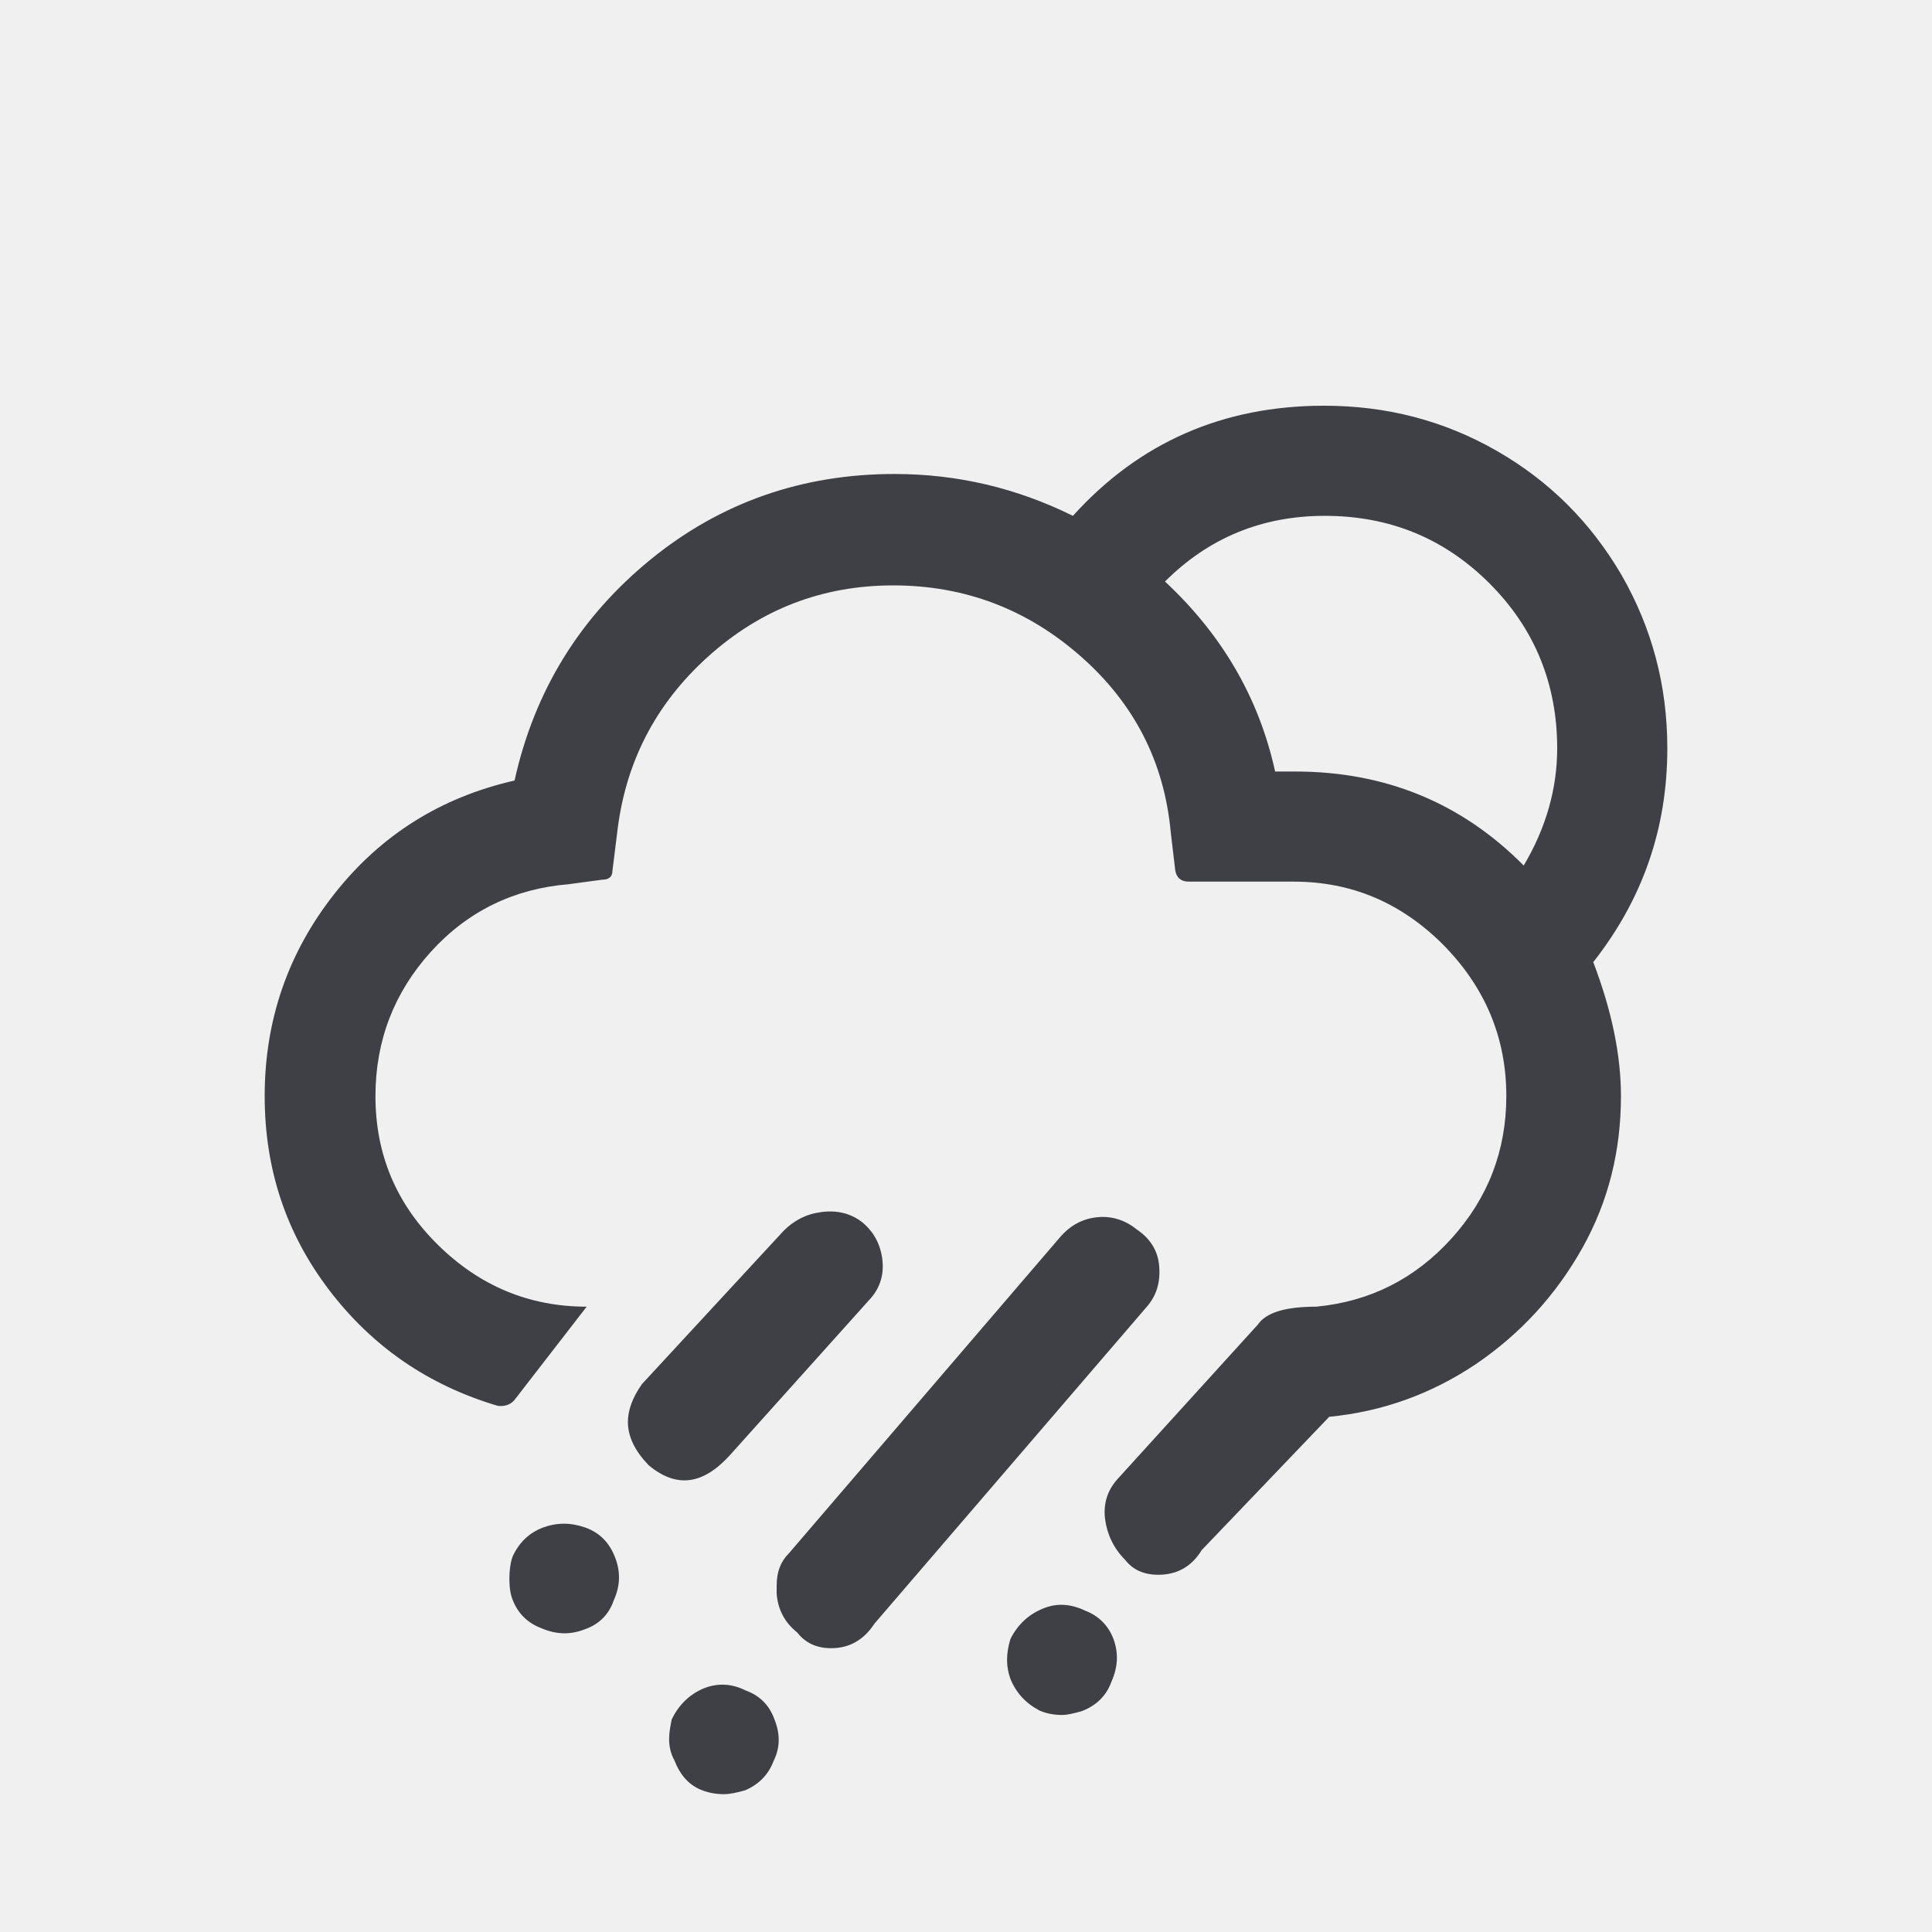
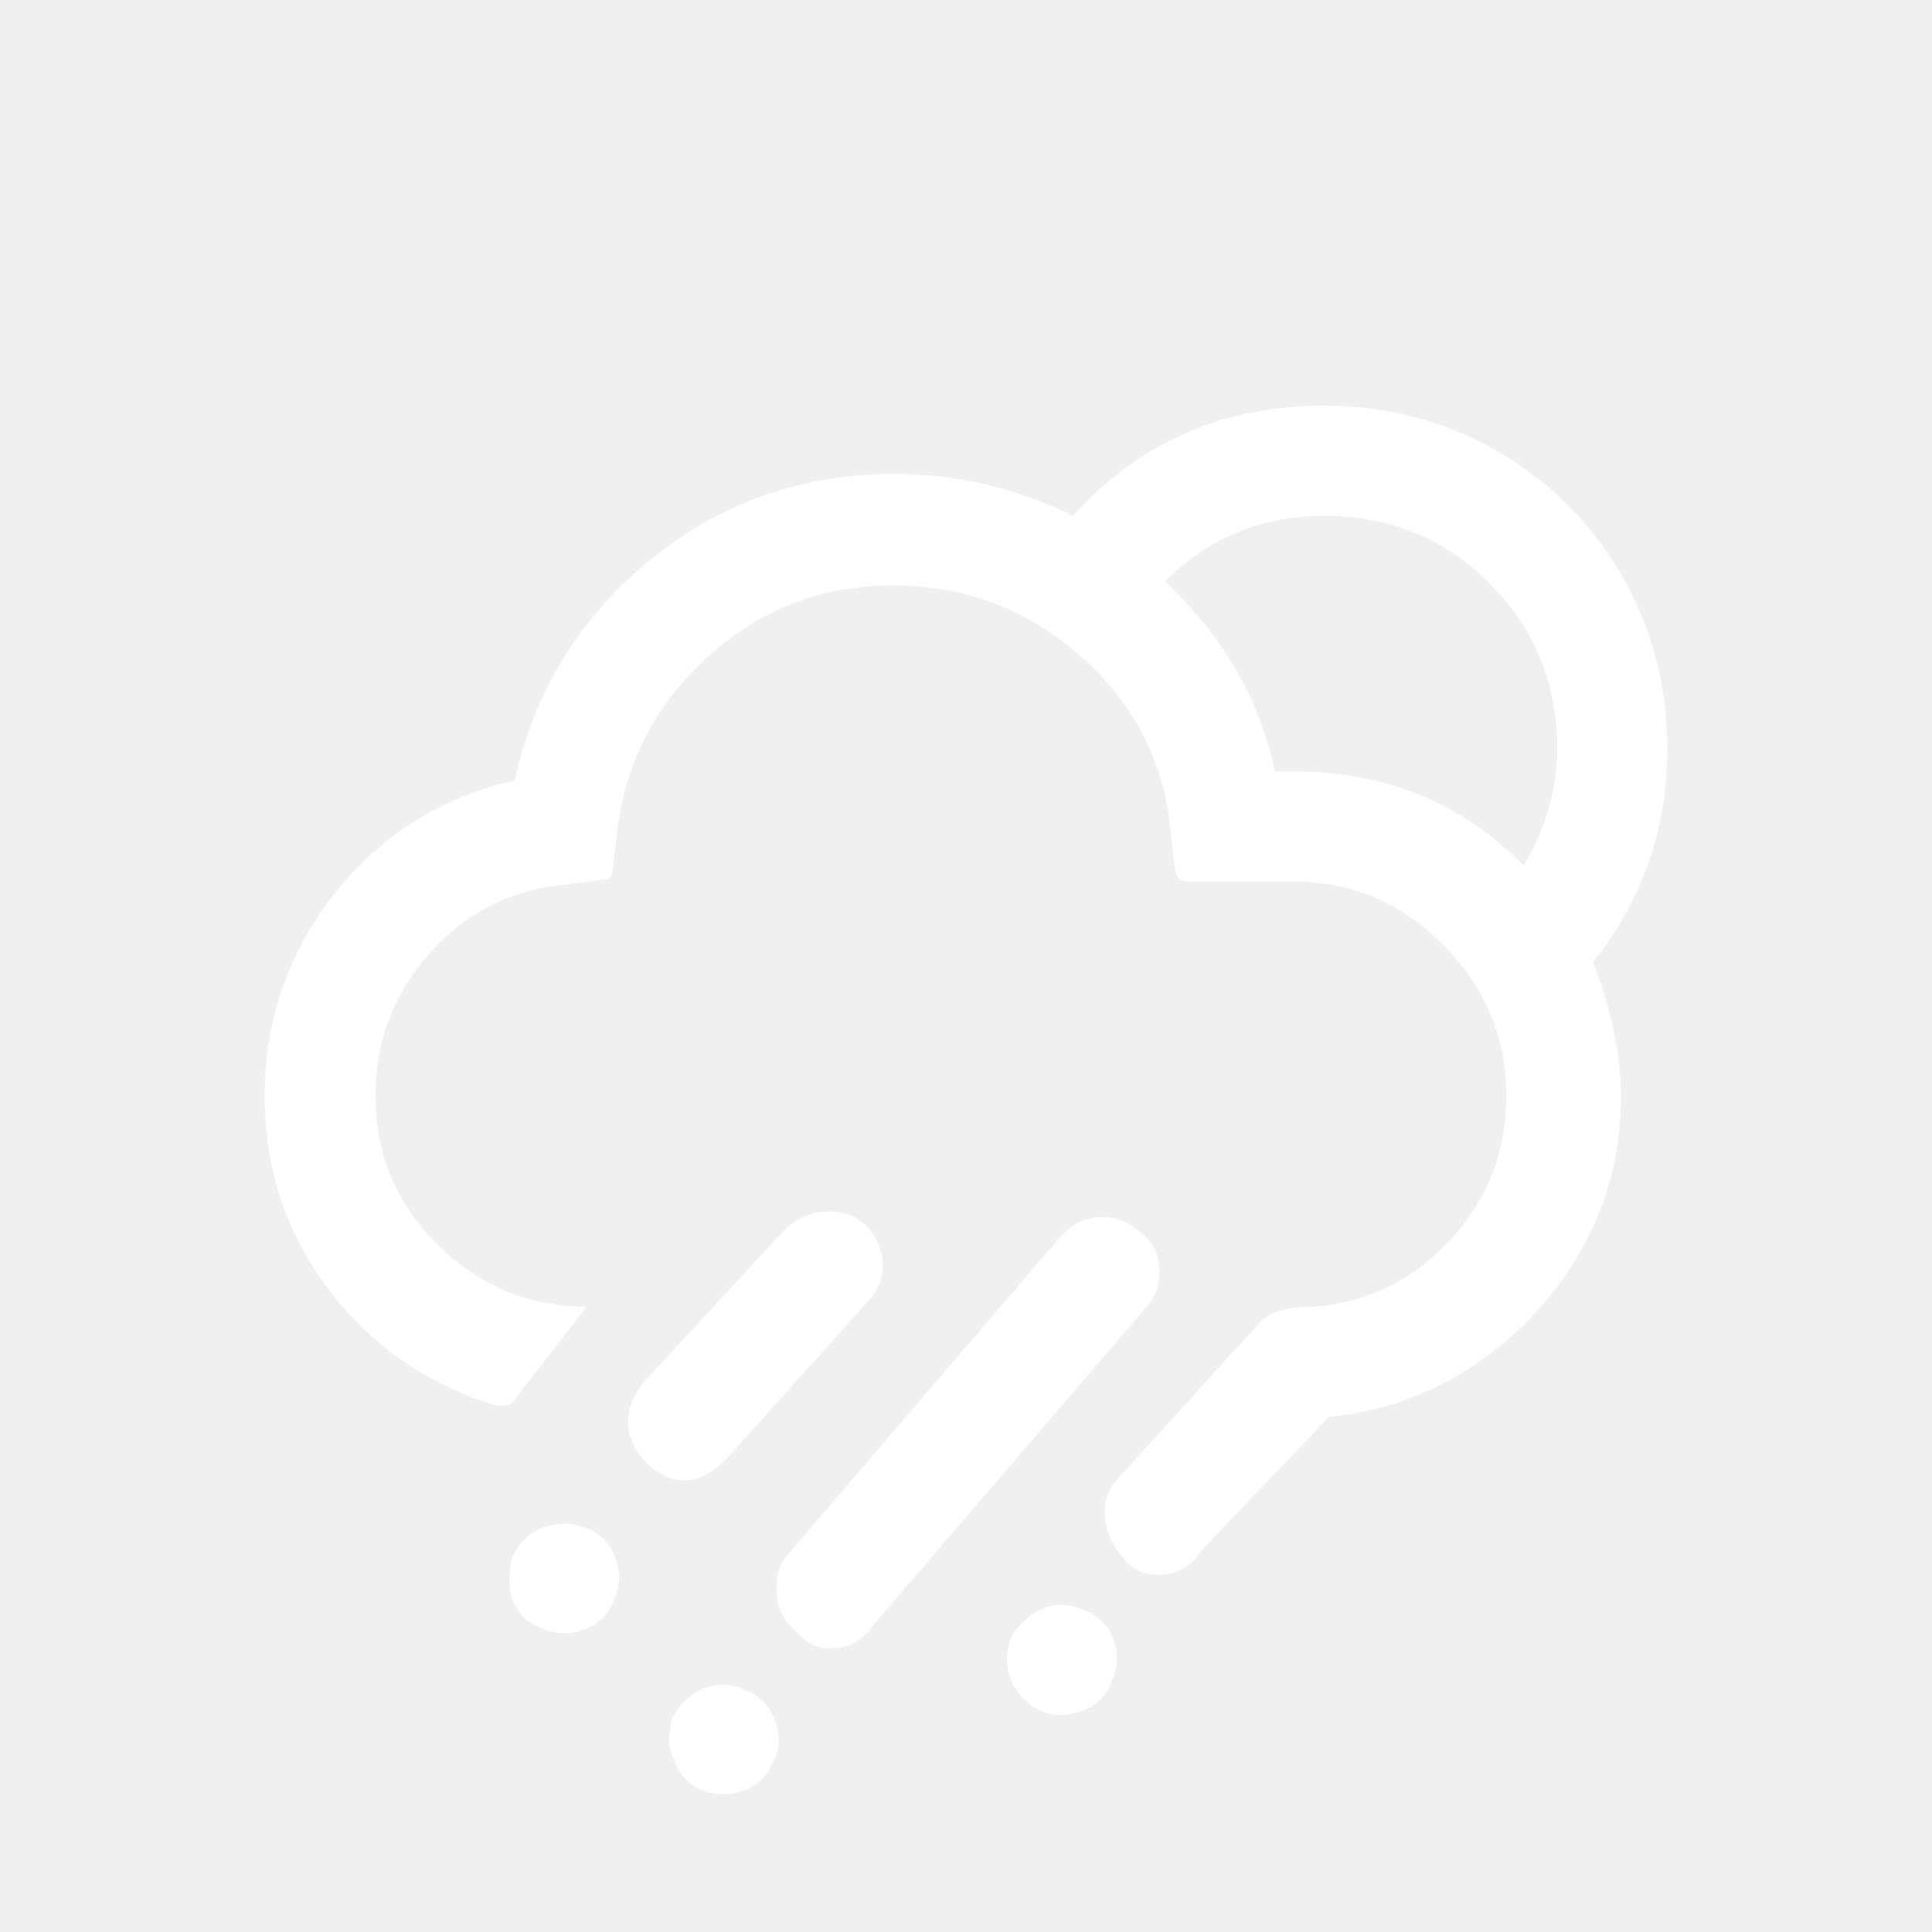
<svg x="0px" y="0px" viewBox="0 0 30 30">
-   <path fill="#3F3F46" d="M4.11,17.02c0,1.13,0.33,2.13,1,3.01c0.67,0.88,1.54,1.48,2.62,1.8c0.1,0.01,0.18-0.01,0.25-0.08l1.13-1.46c-0.89,0-1.66-0.32-2.31-0.96s-0.97-1.41-0.97-2.31c0-0.86,0.29-1.61,0.86-2.24s1.29-0.98,2.14-1.05l0.52-0.07c0.11,0,0.16-0.05,0.16-0.14l0.07-0.56c0.12-1.1,0.59-2.02,1.41-2.76c0.82-0.74,1.78-1.11,2.88-1.11c1.11,0,2.08,0.37,2.91,1.1c0.83,0.73,1.3,1.64,1.4,2.74l0.07,0.59c0.02,0.11,0.09,0.17,0.21,0.17h1.63c0.9,0,1.67,0.33,2.32,0.98c0.65,0.66,0.98,1.44,0.98,2.35c0,0.84-0.28,1.58-0.85,2.21c-0.57,0.63-1.27,0.98-2.1,1.06c-0.48,0-0.78,0.09-0.91,0.28l-2.18,2.4c-0.16,0.18-0.22,0.39-0.19,0.62c0.03,0.23,0.13,0.45,0.31,0.63c0.13,0.17,0.33,0.25,0.59,0.23s0.46-0.15,0.6-0.38L20.64,22c0.82-0.08,1.58-0.35,2.28-0.82c0.69-0.47,1.24-1.07,1.65-1.8s0.6-1.52,0.6-2.36c0-0.63-0.14-1.32-0.43-2.08c0.77-0.98,1.15-2.08,1.15-3.32c0-0.98-0.24-1.87-0.71-2.69c-0.48-0.82-1.12-1.46-1.94-1.93S21.53,6.3,20.56,6.3c-1.57,0-2.87,0.57-3.9,1.71c-0.87-0.43-1.79-0.65-2.77-0.65c-1.43,0-2.7,0.44-3.79,1.33s-1.8,2.03-2.11,3.43c-1.14,0.26-2.07,0.84-2.79,1.75S4.11,15.83,4.11,17.02z M7.91,24.52c0,0.14,0.02,0.25,0.05,0.32c0.08,0.21,0.23,0.36,0.44,0.44c0.23,0.1,0.45,0.11,0.68,0.02c0.23-0.08,0.38-0.24,0.45-0.45c0.1-0.22,0.11-0.44,0.02-0.67c-0.09-0.23-0.24-0.38-0.46-0.46c-0.23-0.08-0.44-0.08-0.66,0c-0.21,0.08-0.37,0.23-0.47,0.45C7.93,24.25,7.91,24.37,7.91,24.52z M9.75,22.08c0,0.23,0.11,0.45,0.32,0.67c0.43,0.36,0.84,0.31,1.26-0.15l2.19-2.44c0.15-0.17,0.21-0.38,0.18-0.61c-0.03-0.23-0.13-0.42-0.31-0.57c-0.18-0.14-0.39-0.19-0.63-0.16c-0.24,0.03-0.43,0.13-0.59,0.29l-2.2,2.38C9.82,21.7,9.75,21.9,9.75,22.08z M10.39,27.01c0,0.12,0.03,0.23,0.08,0.32c0.09,0.23,0.22,0.38,0.41,0.46c0.12,0.05,0.24,0.07,0.37,0.07c0.07,0,0.18-0.02,0.32-0.06c0.21-0.09,0.36-0.24,0.44-0.45c0.1-0.2,0.11-0.41,0.02-0.64c-0.08-0.23-0.23-0.38-0.45-0.46c-0.22-0.11-0.44-0.12-0.66-0.03c-0.21,0.09-0.38,0.25-0.49,0.48C10.41,26.8,10.39,26.9,10.39,27.01z M12.06,24.62v0.13c0.02,0.24,0.12,0.44,0.32,0.6c0.14,0.18,0.34,0.26,0.6,0.24c0.25-0.02,0.45-0.15,0.6-0.38l4.22-4.91c0.16-0.18,0.22-0.39,0.2-0.64c-0.02-0.24-0.14-0.43-0.35-0.57c-0.17-0.14-0.38-0.21-0.6-0.19c-0.23,0.02-0.42,0.12-0.58,0.3l-4.22,4.92C12.12,24.25,12.06,24.41,12.06,24.62z M15.69,25.45c-0.07,0.23-0.07,0.43,0,0.62c0.09,0.22,0.24,0.38,0.45,0.49c0.11,0.05,0.23,0.07,0.36,0.07c0.06,0,0.16-0.02,0.3-0.06c0.23-0.09,0.38-0.24,0.46-0.46c0.1-0.23,0.11-0.44,0.03-0.66c-0.08-0.21-0.23-0.36-0.44-0.44c-0.23-0.11-0.45-0.12-0.66-0.03C15.97,25.07,15.8,25.23,15.69,25.45z M18.09,9.03c0.68-0.68,1.51-1.02,2.48-1.02c1.01,0,1.86,0.35,2.56,1.05s1.05,1.56,1.05,2.56c0,0.62-0.17,1.23-0.52,1.82c-0.97-0.98-2.16-1.46-3.55-1.46H19.8C19.55,10.84,18.98,9.86,18.09,9.03z" />
+   <path fill="white" d="M4.11,17.02c0,1.13,0.33,2.13,1,3.01c0.67,0.88,1.54,1.48,2.62,1.8c0.1,0.01,0.18-0.01,0.25-0.08l1.13-1.46c-0.89,0-1.66-0.32-2.31-0.96s-0.97-1.41-0.97-2.31c0-0.86,0.29-1.61,0.86-2.24s1.29-0.98,2.14-1.05l0.52-0.07c0.11,0,0.16-0.05,0.16-0.14l0.07-0.56c0.12-1.1,0.59-2.02,1.41-2.76c0.82-0.74,1.78-1.11,2.88-1.11c1.11,0,2.08,0.37,2.91,1.1c0.83,0.73,1.3,1.64,1.4,2.74l0.07,0.59c0.02,0.11,0.09,0.17,0.21,0.17h1.63c0.9,0,1.67,0.33,2.32,0.98c0.65,0.66,0.98,1.44,0.98,2.35c0,0.84-0.28,1.58-0.85,2.21c-0.57,0.63-1.27,0.98-2.1,1.06c-0.48,0-0.78,0.09-0.91,0.28l-2.18,2.4c-0.16,0.18-0.22,0.39-0.19,0.62c0.03,0.23,0.13,0.45,0.31,0.63c0.13,0.17,0.33,0.25,0.59,0.23s0.46-0.15,0.6-0.38L20.64,22c0.82-0.08,1.58-0.35,2.28-0.82c0.69-0.47,1.24-1.07,1.65-1.8s0.6-1.52,0.6-2.36c0-0.63-0.14-1.32-0.43-2.08c0.77-0.98,1.15-2.08,1.15-3.32c0-0.98-0.24-1.87-0.71-2.69c-0.48-0.82-1.12-1.46-1.94-1.93S21.53,6.3,20.56,6.3c-1.57,0-2.87,0.57-3.9,1.71c-0.87-0.43-1.79-0.65-2.77-0.65c-1.43,0-2.7,0.44-3.79,1.33s-1.8,2.03-2.11,3.43c-1.14,0.26-2.07,0.84-2.79,1.75S4.11,15.83,4.11,17.02z M7.91,24.52c0,0.14,0.02,0.25,0.05,0.32c0.08,0.21,0.23,0.36,0.44,0.44c0.23,0.1,0.45,0.11,0.68,0.02c0.23-0.08,0.38-0.24,0.45-0.45c0.1-0.22,0.11-0.44,0.02-0.67c-0.09-0.23-0.24-0.38-0.46-0.46c-0.23-0.08-0.44-0.08-0.66,0c-0.21,0.08-0.37,0.23-0.47,0.45C7.93,24.25,7.91,24.37,7.91,24.52z M9.75,22.08c0,0.23,0.11,0.45,0.32,0.67c0.43,0.36,0.84,0.31,1.26-0.15l2.19-2.44c0.15-0.17,0.21-0.38,0.18-0.61c-0.03-0.23-0.13-0.42-0.31-0.57c-0.18-0.14-0.39-0.19-0.63-0.16c-0.24,0.03-0.43,0.13-0.59,0.29l-2.2,2.38C9.82,21.7,9.75,21.9,9.75,22.08z M10.39,27.01c0,0.12,0.03,0.23,0.08,0.32c0.09,0.23,0.22,0.38,0.41,0.46c0.12,0.05,0.24,0.07,0.37,0.07c0.07,0,0.18-0.02,0.32-0.06c0.21-0.09,0.36-0.24,0.44-0.45c0.1-0.2,0.11-0.41,0.02-0.64c-0.08-0.23-0.23-0.38-0.45-0.46c-0.22-0.11-0.44-0.12-0.66-0.03c-0.21,0.09-0.38,0.25-0.49,0.48C10.41,26.8,10.39,26.9,10.39,27.01z M12.06,24.62v0.13c0.02,0.24,0.12,0.44,0.32,0.6c0.14,0.18,0.34,0.26,0.6,0.24c0.25-0.02,0.45-0.15,0.6-0.38l4.22-4.91c0.16-0.18,0.22-0.39,0.2-0.64c-0.02-0.24-0.14-0.43-0.35-0.57c-0.17-0.14-0.38-0.21-0.6-0.19c-0.23,0.02-0.42,0.12-0.58,0.3l-4.22,4.92C12.12,24.25,12.06,24.41,12.06,24.62z M15.69,25.45c-0.07,0.23-0.07,0.43,0,0.62c0.09,0.22,0.24,0.38,0.45,0.49c0.11,0.05,0.23,0.07,0.36,0.07c0.06,0,0.16-0.02,0.3-0.06c0.23-0.09,0.38-0.24,0.46-0.46c0.1-0.23,0.11-0.44,0.03-0.66c-0.08-0.21-0.23-0.36-0.44-0.44c-0.23-0.11-0.45-0.12-0.66-0.03C15.97,25.07,15.8,25.23,15.69,25.45z M18.09,9.03c0.68-0.68,1.51-1.02,2.48-1.02c1.01,0,1.86,0.35,2.56,1.05s1.05,1.56,1.05,2.56c0,0.62-0.17,1.23-0.52,1.82c-0.97-0.98-2.16-1.46-3.55-1.46H19.8C19.55,10.84,18.98,9.86,18.09,9.03z" />
</svg>
